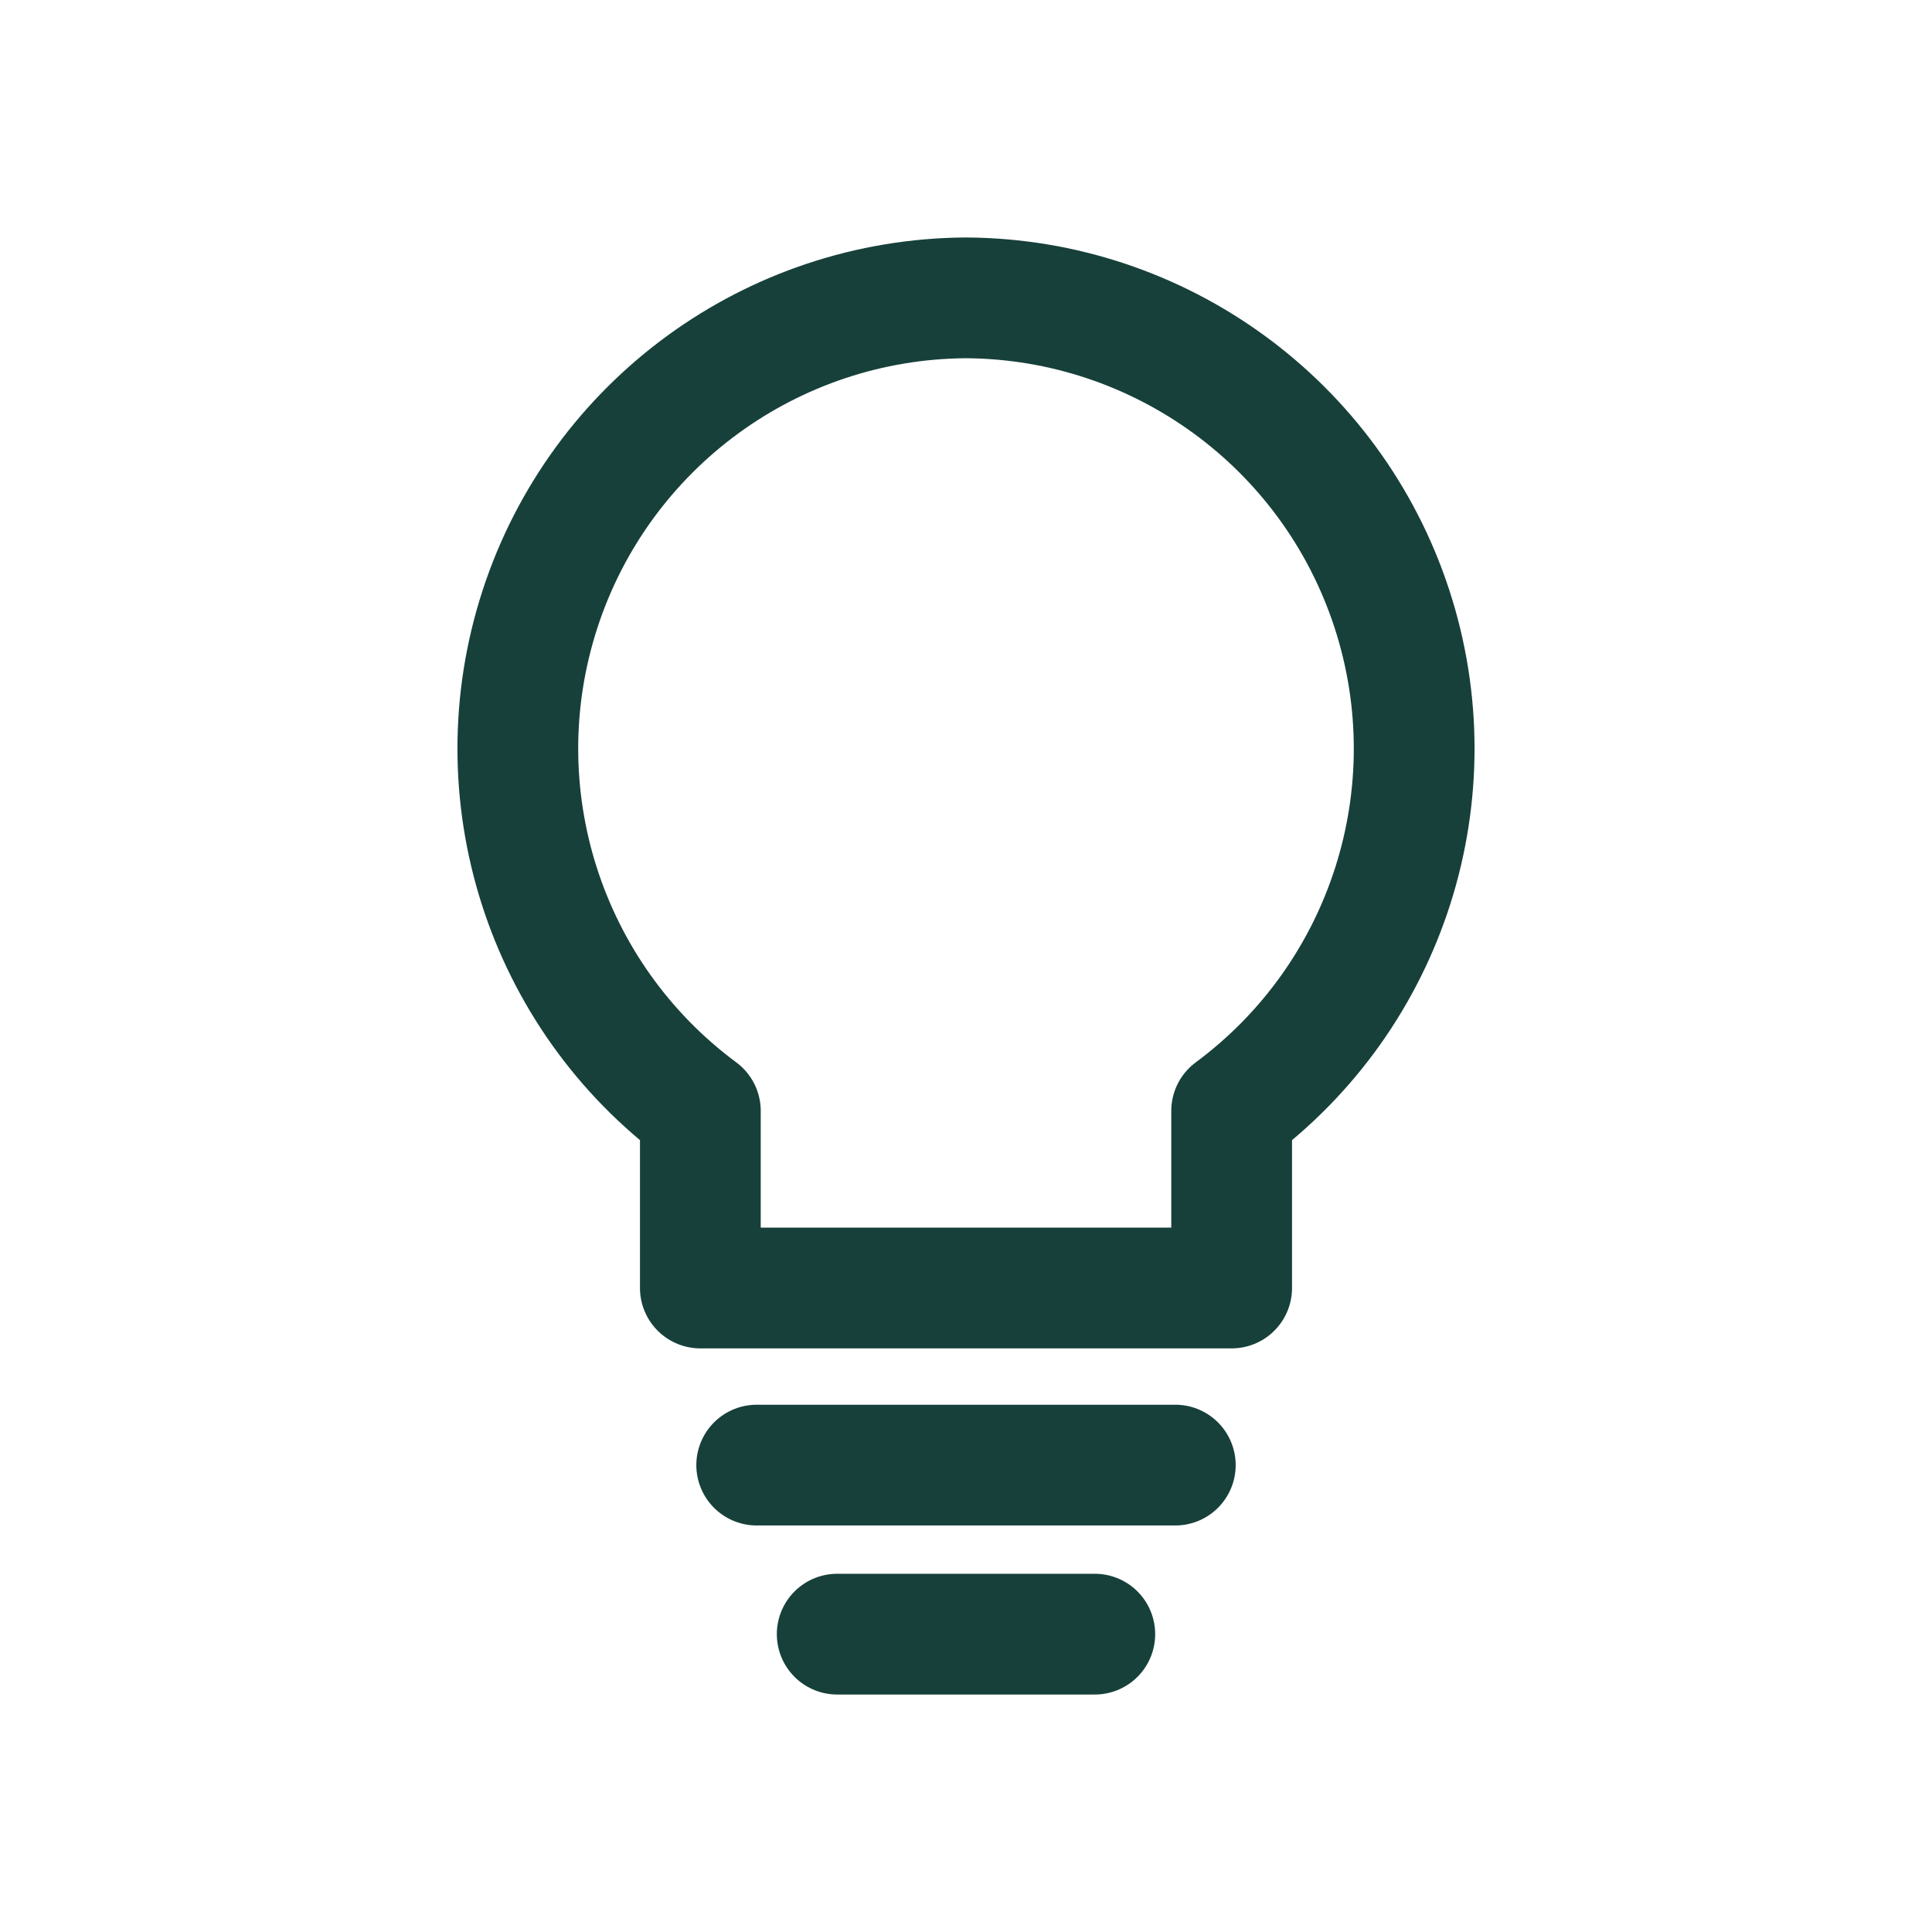
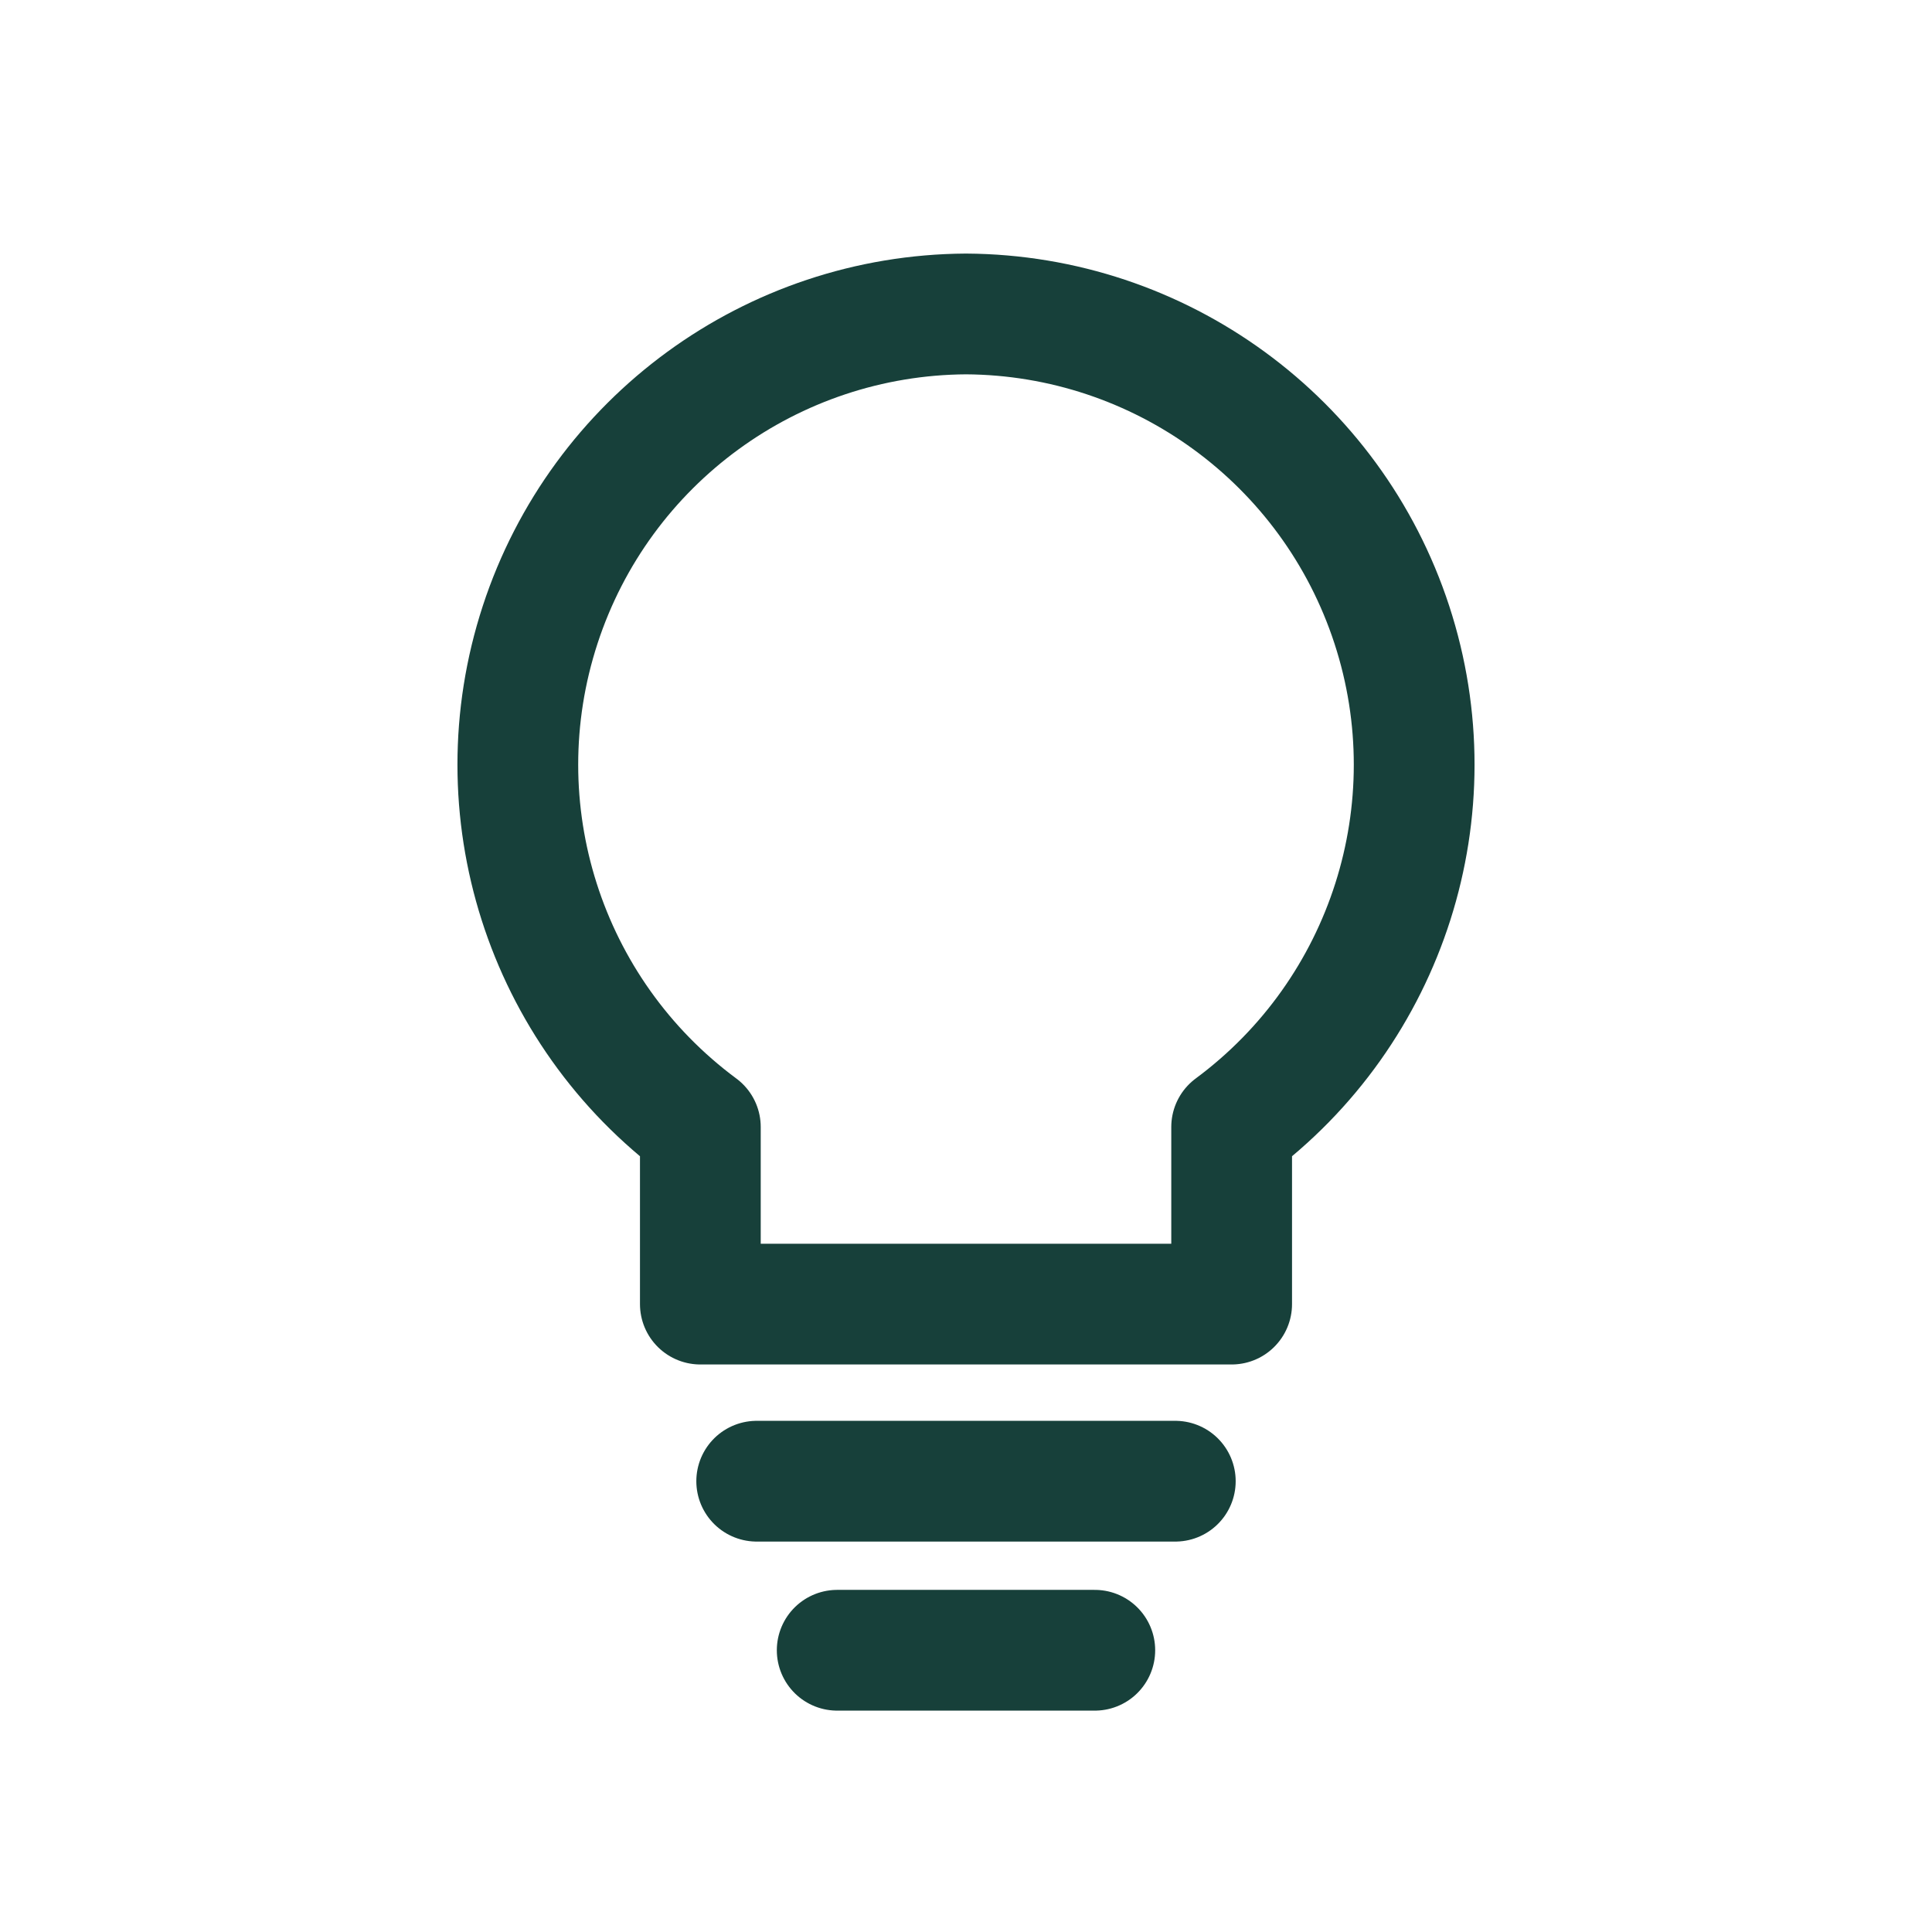
<svg xmlns="http://www.w3.org/2000/svg" width="24" height="24" viewBox="0 0 24 24" fill="none" stroke="#17403A" stroke-width="1.5" stroke-linecap="round" stroke-linejoin="round">
-   <g transform="translate(0.0 -0.2)">
-     <path d="M12 3.9a5.6 5.6 0 0 1 3.3 10.1v2.2H8.7v-2.2A5.6 5.6 0 0 1 12 3.9z" />
-     <path d="M9.4 18.4h5.2" />
-     <path d="M10.4 20.5h3.2" />
-   </g>
+   <path d="M12 3.9a5.6 5.6 0 0 1 3.3 10.1v2.2H8.7v-2.2A5.6 5.6 0 0 1 12 3.9z" />
+   <path d="M9.4 18.4h5.2" />
+   <path d="M10.4 20.5h3.2" />
</svg>
